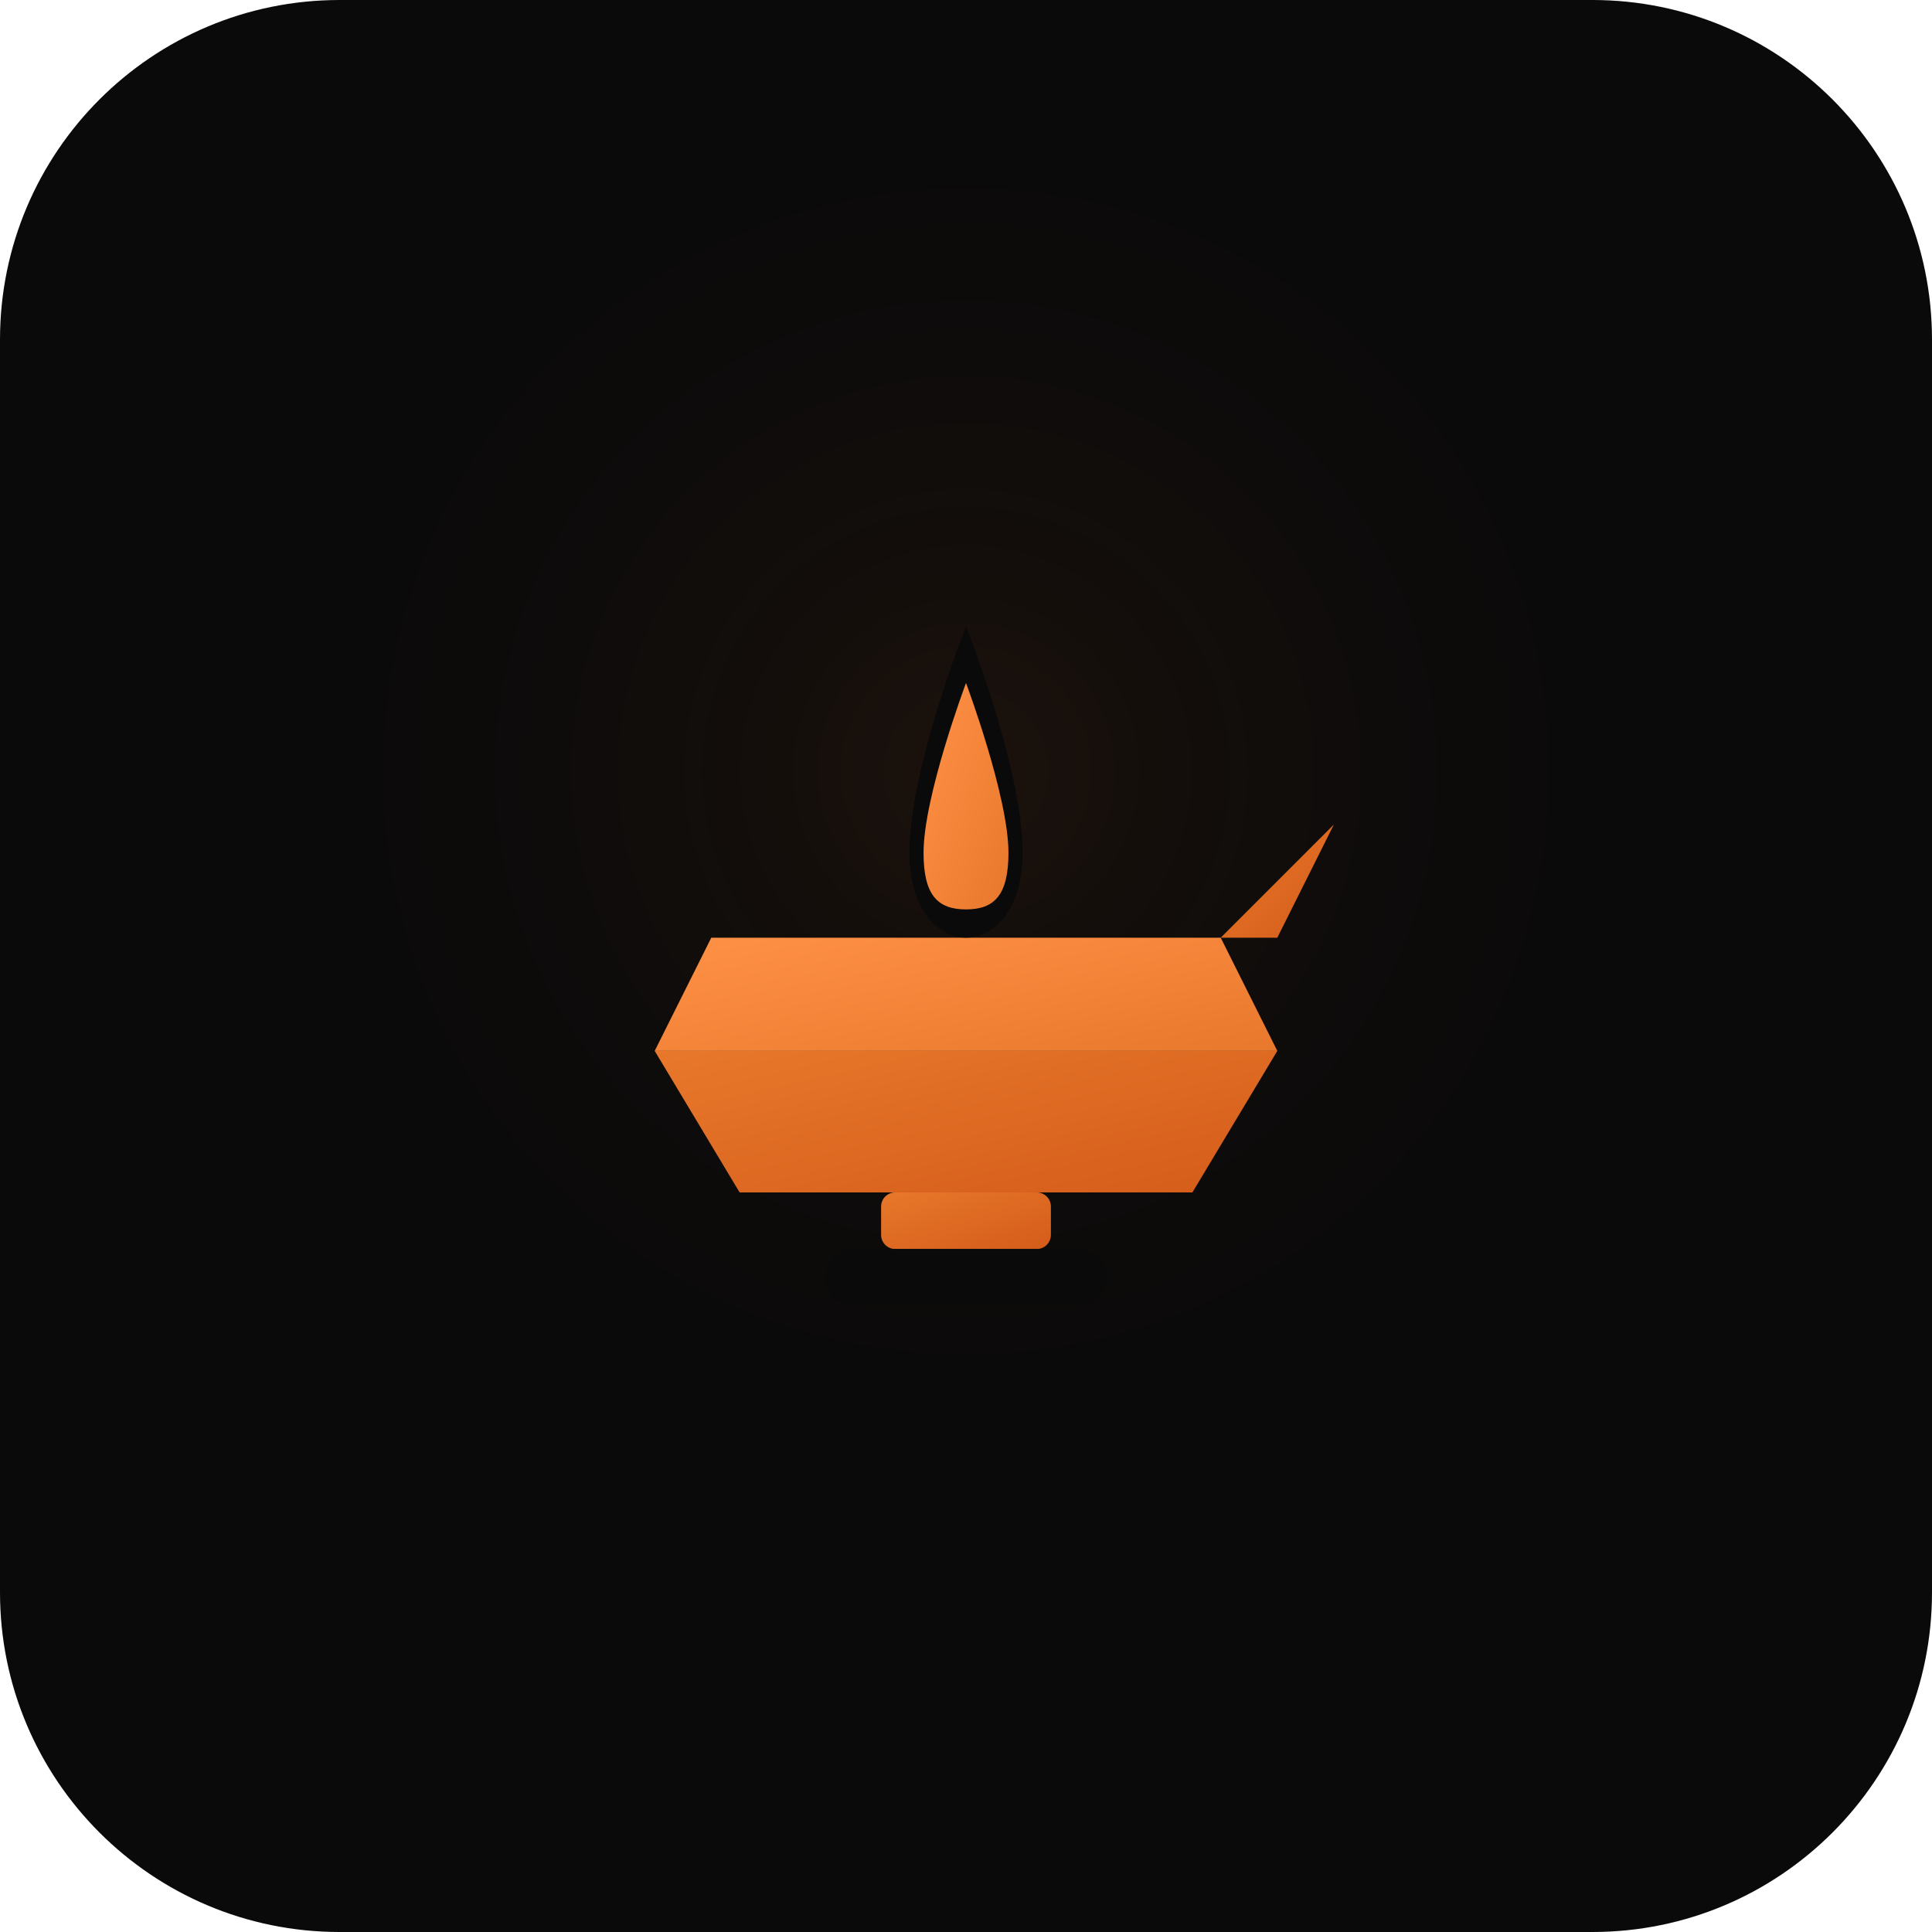
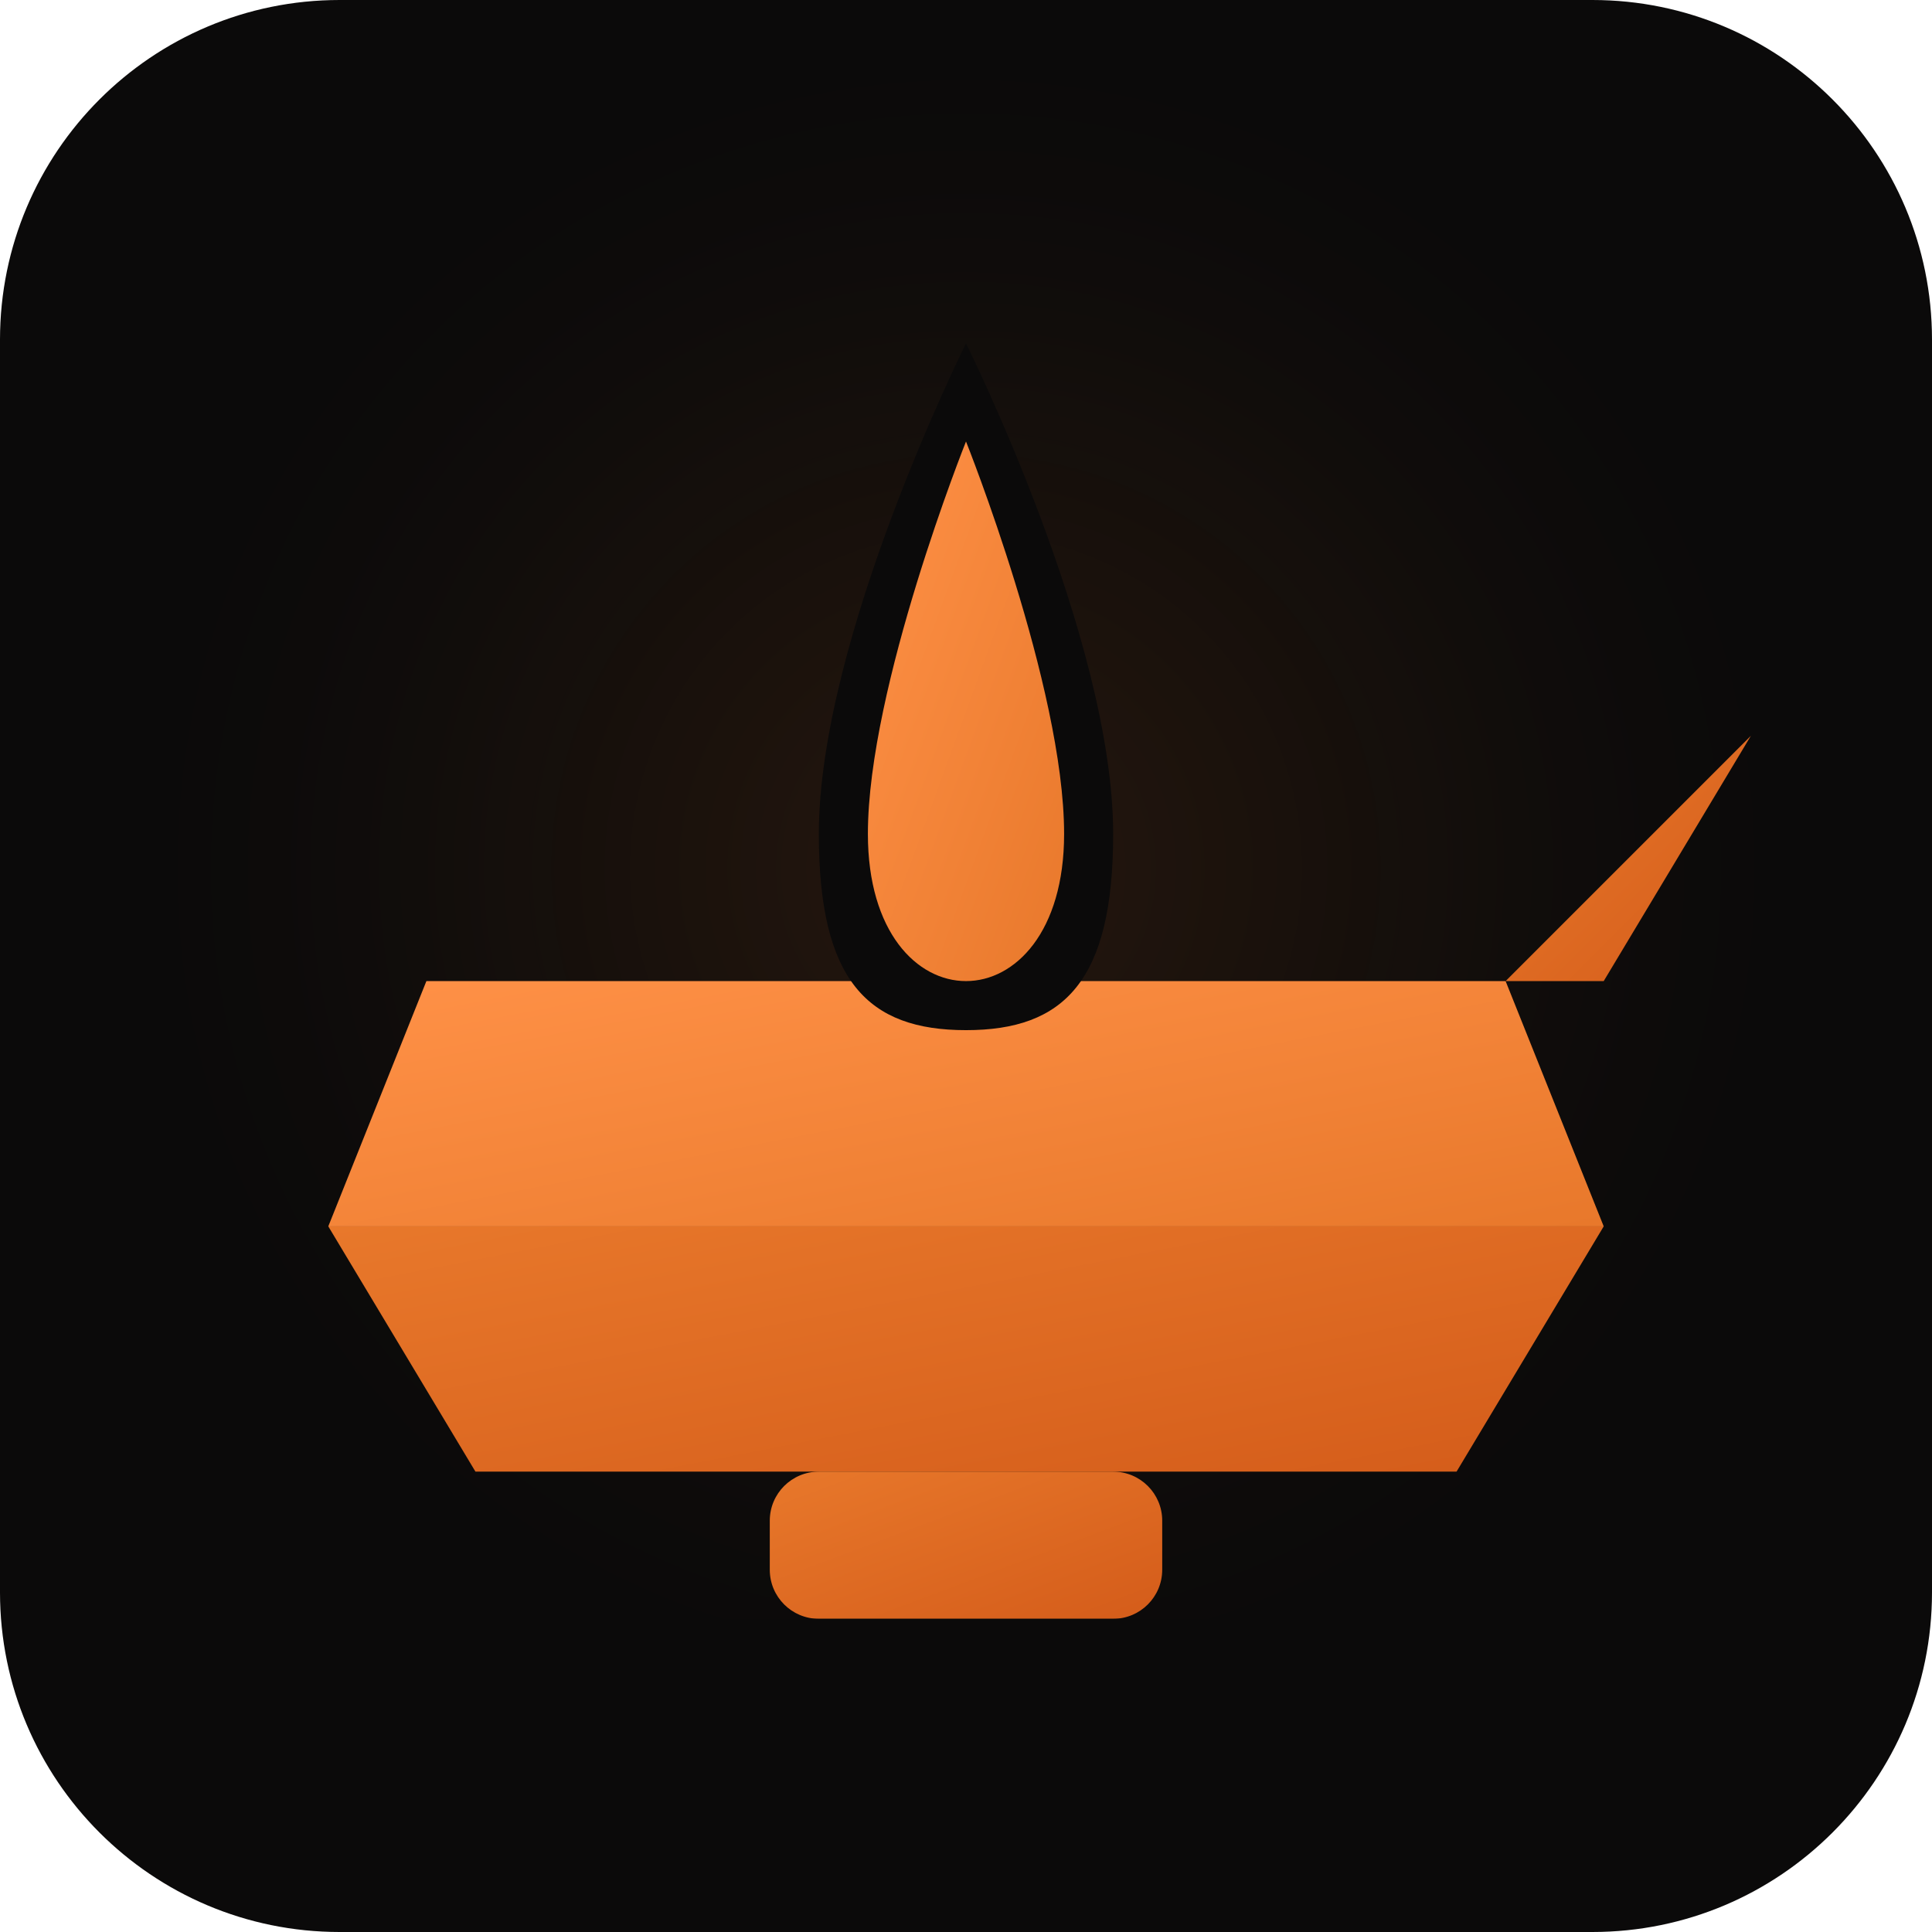
<svg xmlns="http://www.w3.org/2000/svg" viewBox="0 0 1024 1024" width="1024" height="1024">
  <defs>
    <linearGradient id="forge-grad" x1="0%" y1="0%" x2="100%" y2="100%">
      <stop offset="0%" style="stop-color:#E8782B" />
      <stop offset="100%" style="stop-color:#D45C1A" />
    </linearGradient>
    <linearGradient id="forge-light" x1="0%" y1="0%" x2="100%" y2="100%">
      <stop offset="0%" style="stop-color:#FF9147" />
      <stop offset="100%" style="stop-color:#E8782B" />
    </linearGradient>
  </defs>
  <rect width="1024" height="1024" rx="180" fill="#0B0A0A" />
-   <radialGradient id="glow" cx="50%" cy="40%" r="35%">
-     <stop offset="0%" style="stop-color:#E8782B;stop-opacity:0.08" />
+   <radialGradient id="glow" cx="50%" cy="45%" r="45%">
+     <stop offset="0%" style="stop-color:#E8782B;stop-opacity:0.12" />
+     <stop offset="60%" style="stop-color:#E8782B;stop-opacity:0.03" />
    <stop offset="100%" style="stop-color:#0B0A0A;stop-opacity:0" />
  </radialGradient>
  <rect width="1024" height="1024" fill="url(#glow)" />
-   <g transform="translate(512,512) scale(7.5) translate(-32,-32)">
-     <path d="M10 38 L54 38 L48 48 L16 48 Z" fill="url(#forge-grad)" />
-     <path d="M14 30 L50 30 L54 38 L10 38 Z" fill="url(#forge-light)" />
-     <path d="M50 30 L58 22 L54 30 Z" fill="url(#forge-grad)" />
-     <path d="M32 8 C32 8 28 18 28 24 C28 28 30 30 32 30 C34 30 36 28 36 24 C36 18 32 8 32 8 Z" fill="#0B0A0A" />
-     <path d="M32 12 C32 12 29 20 29 24 C29 27 30 28 32 28 C34 28 35 27 35 24 C35 20 32 12 32 12 Z" fill="url(#forge-light)" />
-     <rect x="26" y="48" width="12" height="4" rx="1" fill="url(#forge-grad)" />
-     <rect x="22" y="52" width="20" height="4" rx="2" fill="#0B0A0A" />
+   <g transform="translate(512,546) scale(13) translate(-32,-32)">
+     <path d="M6 40 L58 40 L52 50 L12 50 Z" fill="url(#forge-grad)" />
+     <path d="M10 30 L54 30 L58 40 L6 40 Z" fill="url(#forge-light)" />
+     <path d="M54 30 L64 20 L58 30 Z" fill="url(#forge-grad)" />
+     <path d="M32 4 C32 4 26 16 26 24 C26 30 28 32 32 32 C36 32 38 30 38 24 C38 16 32 4 32 4 Z" fill="#0B0A0A" />
+     <path d="M32 8 C32 8 28 18 28 24 C28 28 30 30 32 30 C34 30 36 28 36 24 C36 18 32 8 32 8 Z" fill="url(#forge-light)" />
+     <rect x="24" y="50" width="16" height="6" rx="2" fill="url(#forge-grad)" />
+     <rect x="20" y="56" width="24" height="6" rx="2" fill="#0B0A0A" />
  </g>
</svg>
